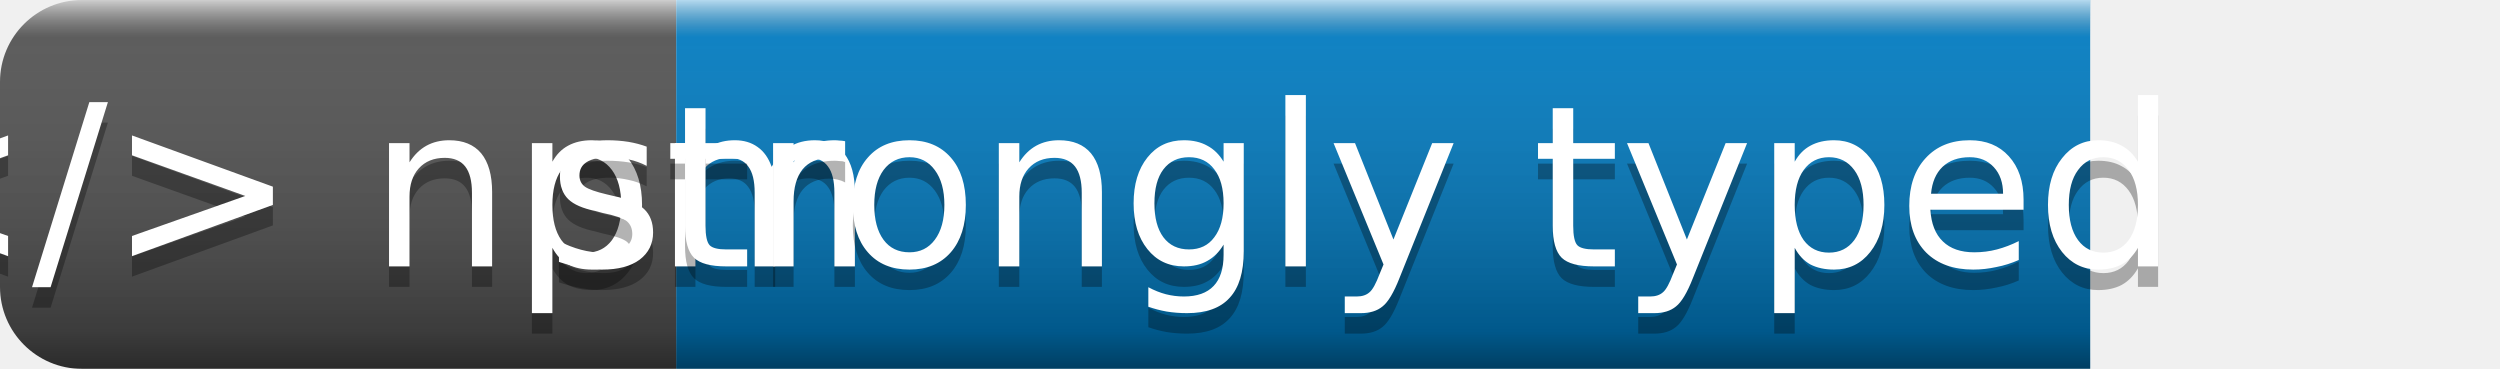
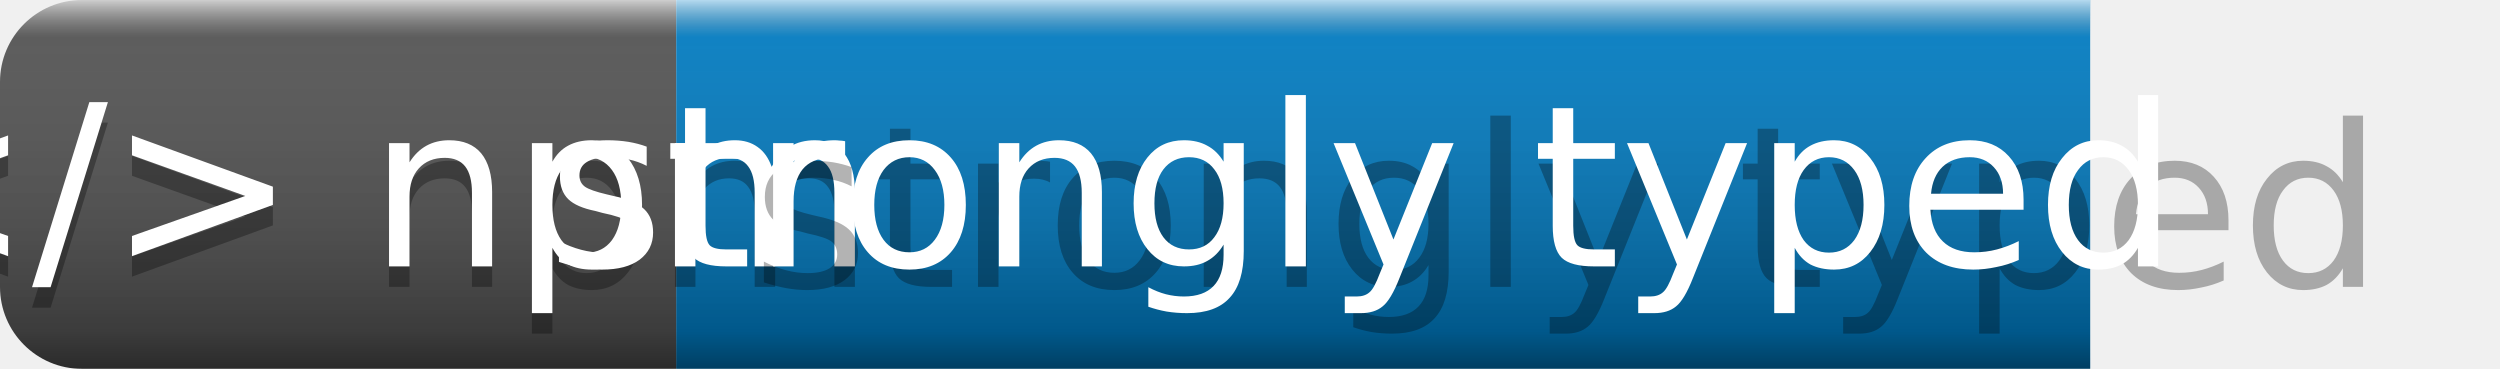
<svg xmlns="http://www.w3.org/2000/svg" width="122" height="18">
  <linearGradient id="b" x2="0" y2="100%">
    <stop offset="0" stop-color="#fff" stop-opacity=".7" />
    <stop offset=".1" stop-color="#aaa" stop-opacity=".1" />
    <stop offset=".9" stop-opacity=".3" />
    <stop offset="1" stop-opacity=".5" />
  </linearGradient>
  <mask id="a">
    <rect width="122" height="18" rx="4" fill="#fff" />
  </mask>
  <g mask="url(#a)">
    <path fill="#555" d="M0 0h33v18H0z" />
    <path fill="#007ec6" d="M33 0h69v18H33z" />
    <path fill="url(#b)" d="M0 0h102v18H0z" />
  </g>
  <g fill="#fff" text-anchor="middle" font-family="DejaVu Sans,Verdana,Geneva,sans-serif" font-size="11">
    <text x="17.5" y="14" fill="#010101" fill-opacity=".3">&lt;/&gt; npm</text>
    <text x="17.5" y="13">&lt;/&gt; npm</text>
-     <text x="66.5" y="14" fill="#010101" fill-opacity=".3">strongly typed</text>
+     <text x="76.5" y="14" fill="#010101" fill-opacity=".3">strongly typed</text>
    <text x="66.5" y="13">strongly typed</text>
  </g>
</svg>
